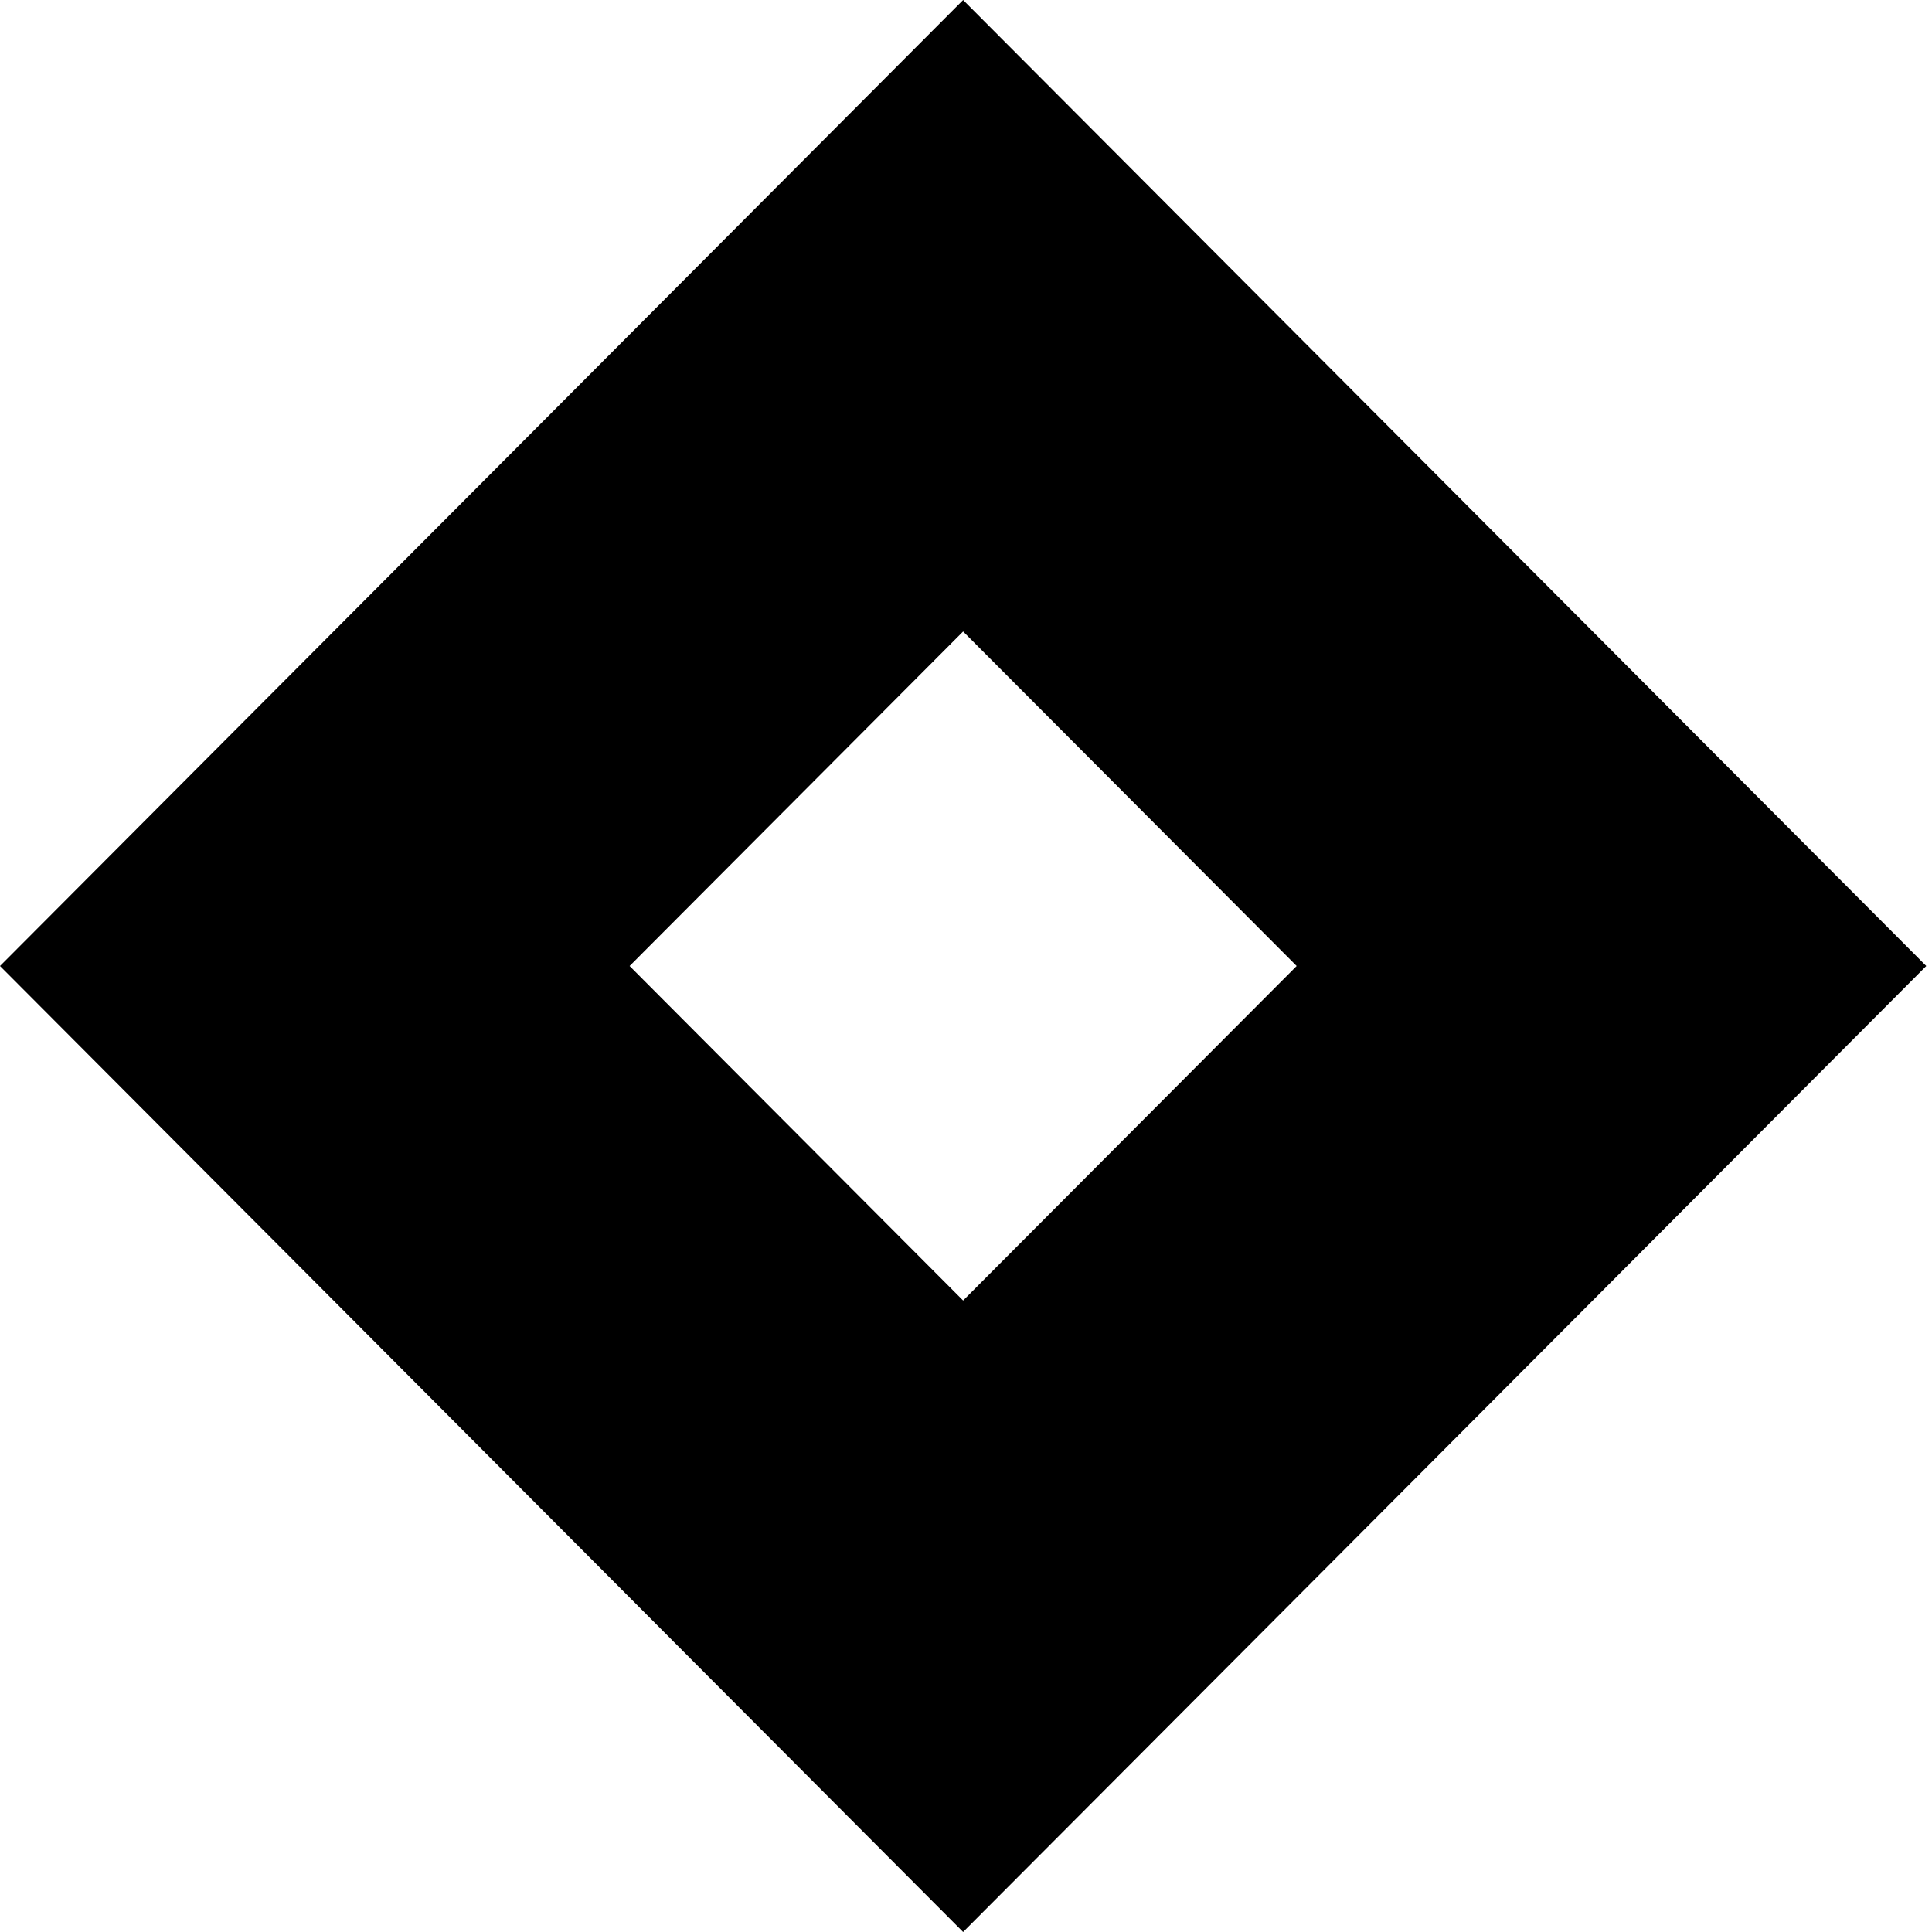
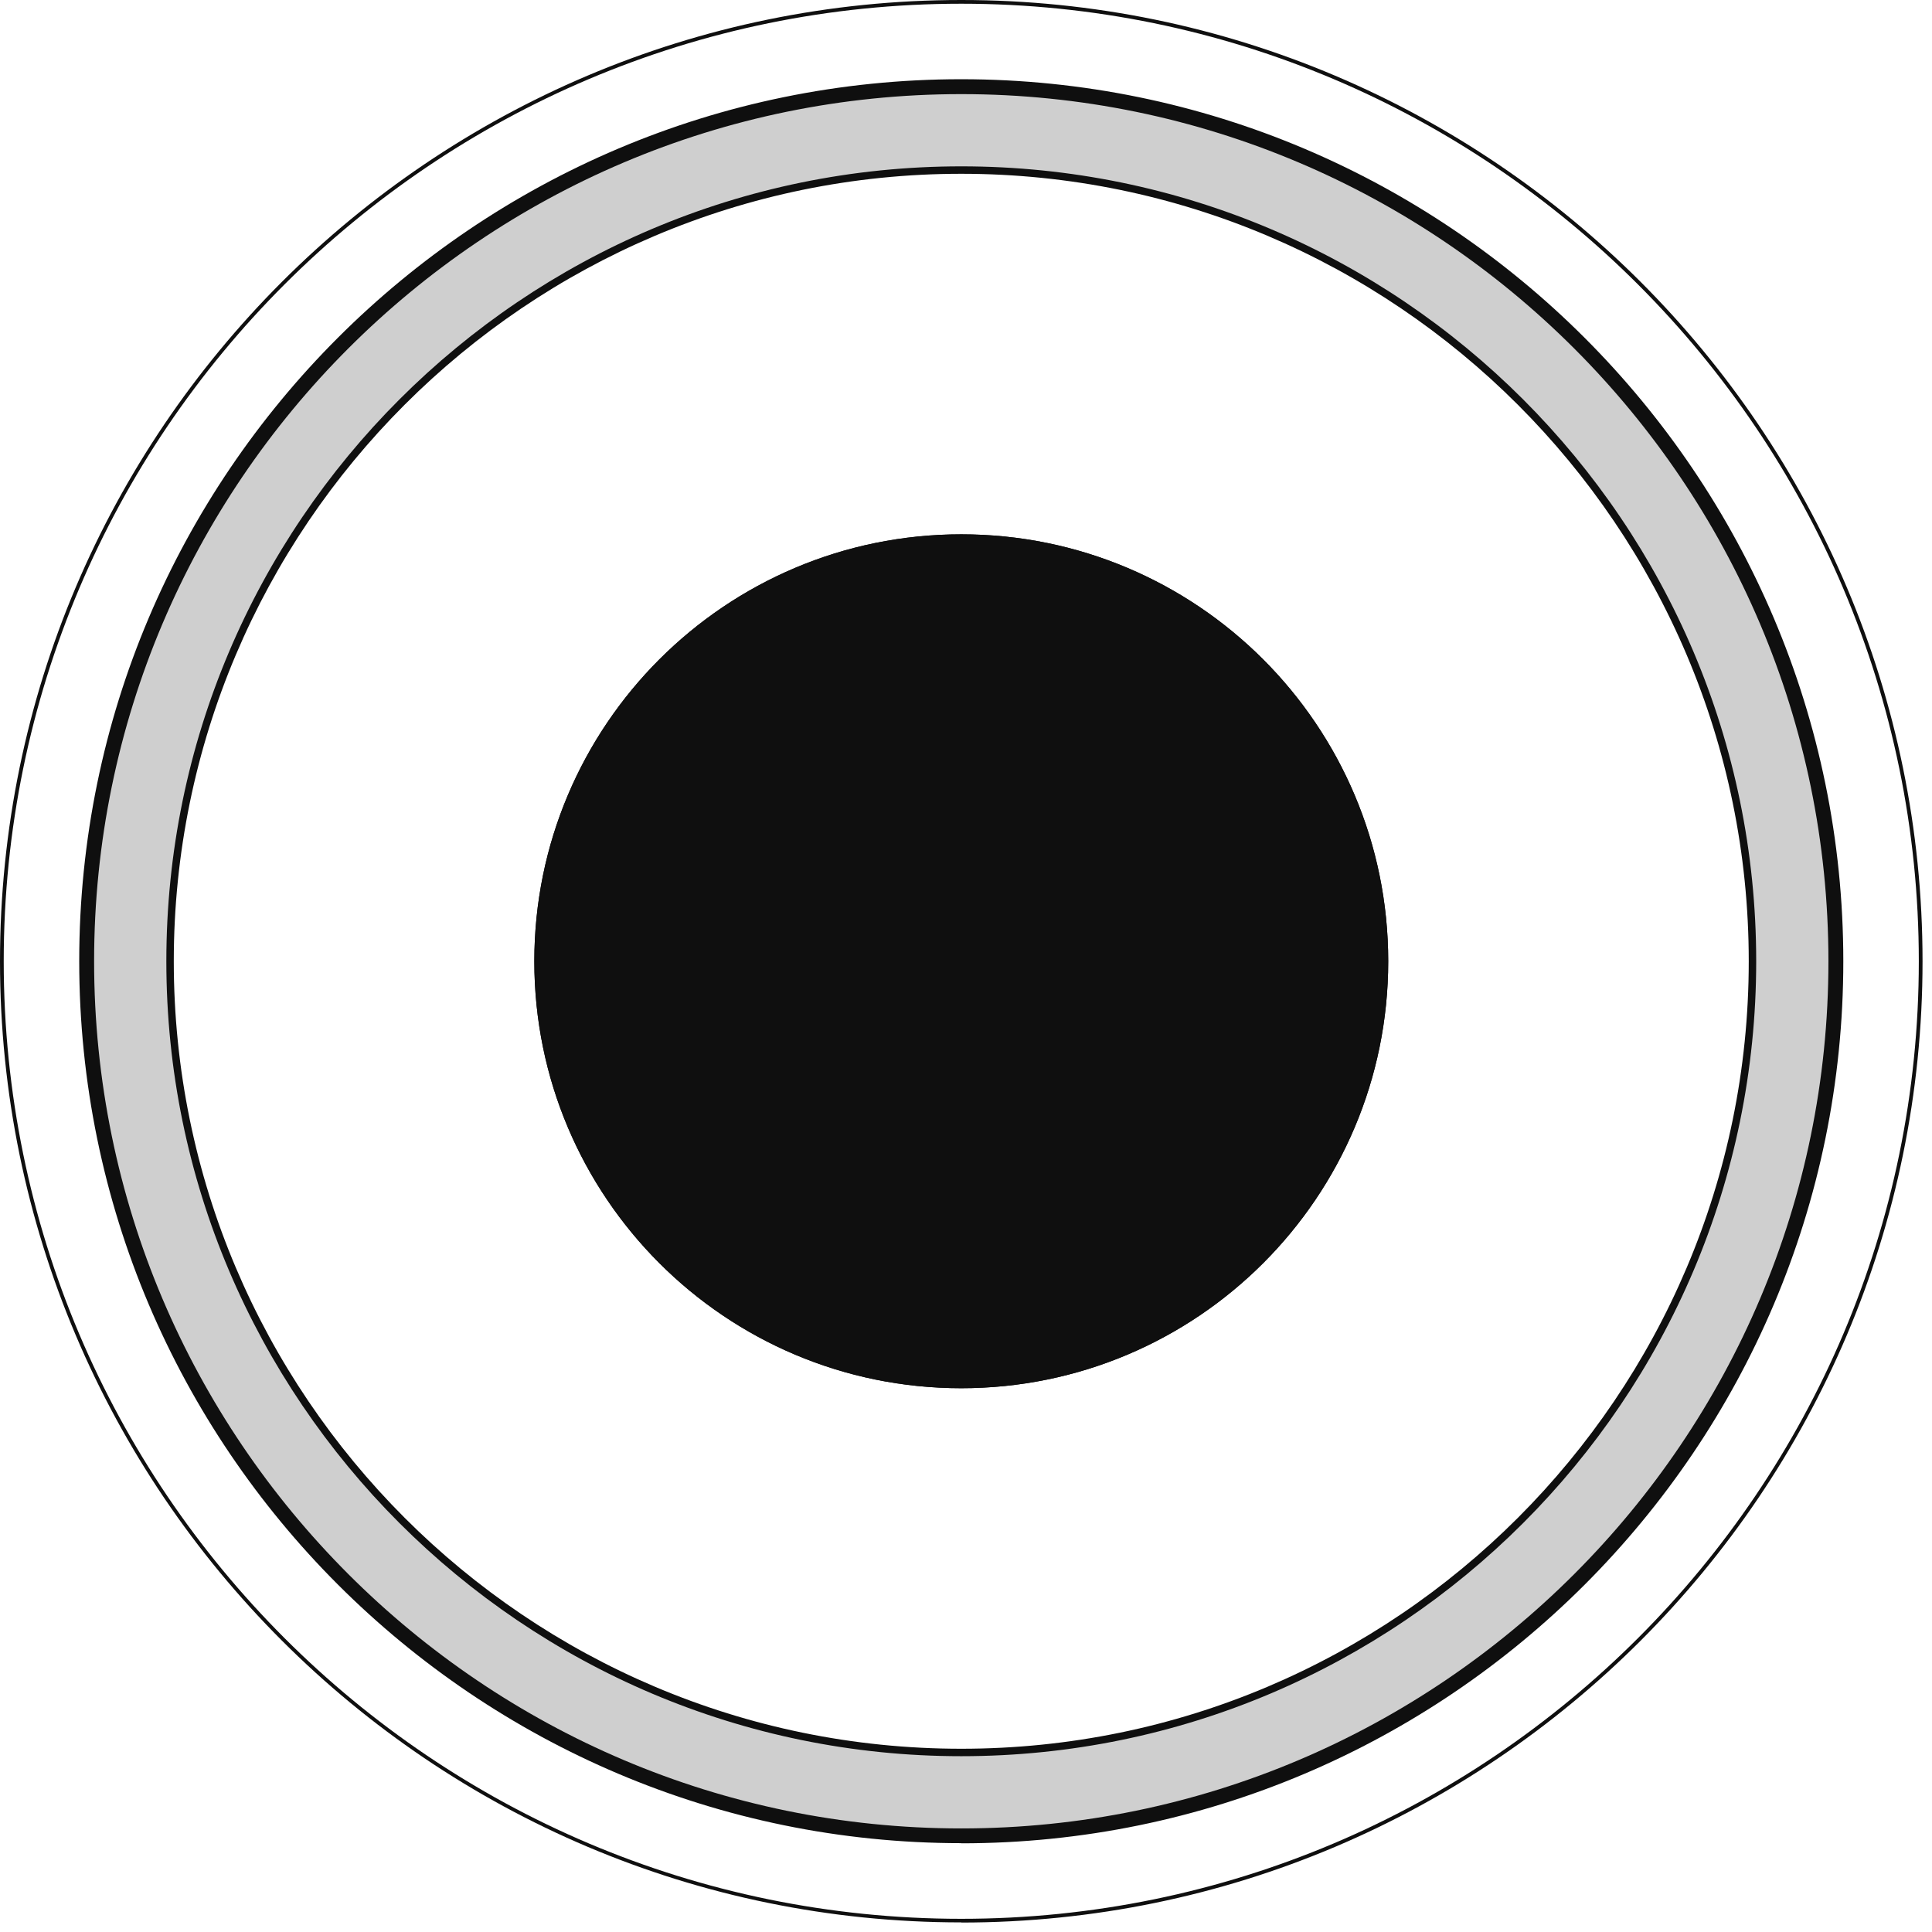
- <svg xmlns="http://www.w3.org/2000/svg" width="200" height="200" viewBox="0 0 200 200" fill="none">
-   <path d="M99.702 65.372L134.228 100L99.702 134.628L65.177 100L99.702 65.372ZM99.702 0L0 100L99.702 200L199.405 100L99.702 0Z" fill="black" />
+ <svg xmlns="http://www.w3.org/2000/svg" width="201" height="201" viewBox="0 0 201 201" fill="none">
+   <path opacity="0.2" d="M100.008 182.322C54.551 182.322 17.693 145.464 17.693 100.008C17.693 54.551 54.551 17.693 100.008 17.693C145.465 17.693 182.323 54.551 182.323 100.008C182.323 145.464 145.465 182.322 100.008 182.322ZM190.983 100.008C190.983 49.764 150.252 9.017 99.992 9.017C49.733 9.017 9.017 49.748 9.017 100.008C9.017 150.267 49.748 190.999 100.008 190.999C150.267 190.999 190.999 150.267 190.999 100.008H190.983Z" fill="#0F0F0F" />
+   <path d="M100.008 144.426C124.54 144.426 144.427 124.539 144.427 100.008C144.427 75.476 124.54 55.589 100.008 55.589C75.476 55.589 55.589 75.476 55.589 100.008C55.589 124.539 75.476 144.426 100.008 144.426Z" fill="#0F0F0F" />
+   <path d="M100.008 182.71C54.412 182.71 17.306 145.604 17.306 100.008C17.306 54.412 54.396 17.306 100.008 17.306C145.619 17.306 182.71 54.396 182.71 100.008C182.71 145.619 145.604 182.71 100.008 182.71ZM100.008 18.08C54.83 18.08 18.08 54.83 18.08 100.008C18.08 145.186 54.83 181.935 100.008 181.935C145.185 181.935 181.935 145.186 181.935 100.008C181.935 54.83 145.17 18.08 100.008 18.08Z" fill="#0F0F0F" />
+   <path d="M100.008 191.758C49.407 191.758 8.242 150.593 8.242 99.992C8.242 49.392 49.407 8.242 100.008 8.242C150.608 8.242 191.773 49.407 191.773 100.008C191.773 150.608 150.608 191.773 100.008 191.773V191.758ZM100.008 9.792C50.259 9.792 9.791 50.26 9.791 100.008C9.791 149.756 50.259 190.224 100.008 190.224C149.756 190.224 190.224 149.756 190.224 100.008C190.224 50.26 149.74 9.792 100.008 9.792Z" fill="#0F0F0F" />
+   <path d="M100.008 200C44.868 200 0 155.148 0 100.008C0 44.868 44.868 0 100.008 0C155.148 0 200.016 44.868 200.016 100.008C200.016 155.148 155.148 200.016 100.008 200.016V200ZM100.008 0.387C45.069 0.387 0.387 45.069 0.387 100.008C0.387 154.946 45.069 199.628 100.008 199.628C154.946 199.628 199.628 154.946 199.628 100.008C199.628 45.069 154.931 0.387 100.008 0.387Z" fill="#0F0F0F" />
+   <path d="M100.008 144.426C124.54 144.426 144.427 124.539 144.427 100.008C144.427 75.476 124.54 55.589 100.008 55.589C75.476 55.589 55.589 75.476 55.589 100.008C55.589 124.539 75.476 144.426 100.008 144.426Z" fill="#0F0F0F" />
</svg>
